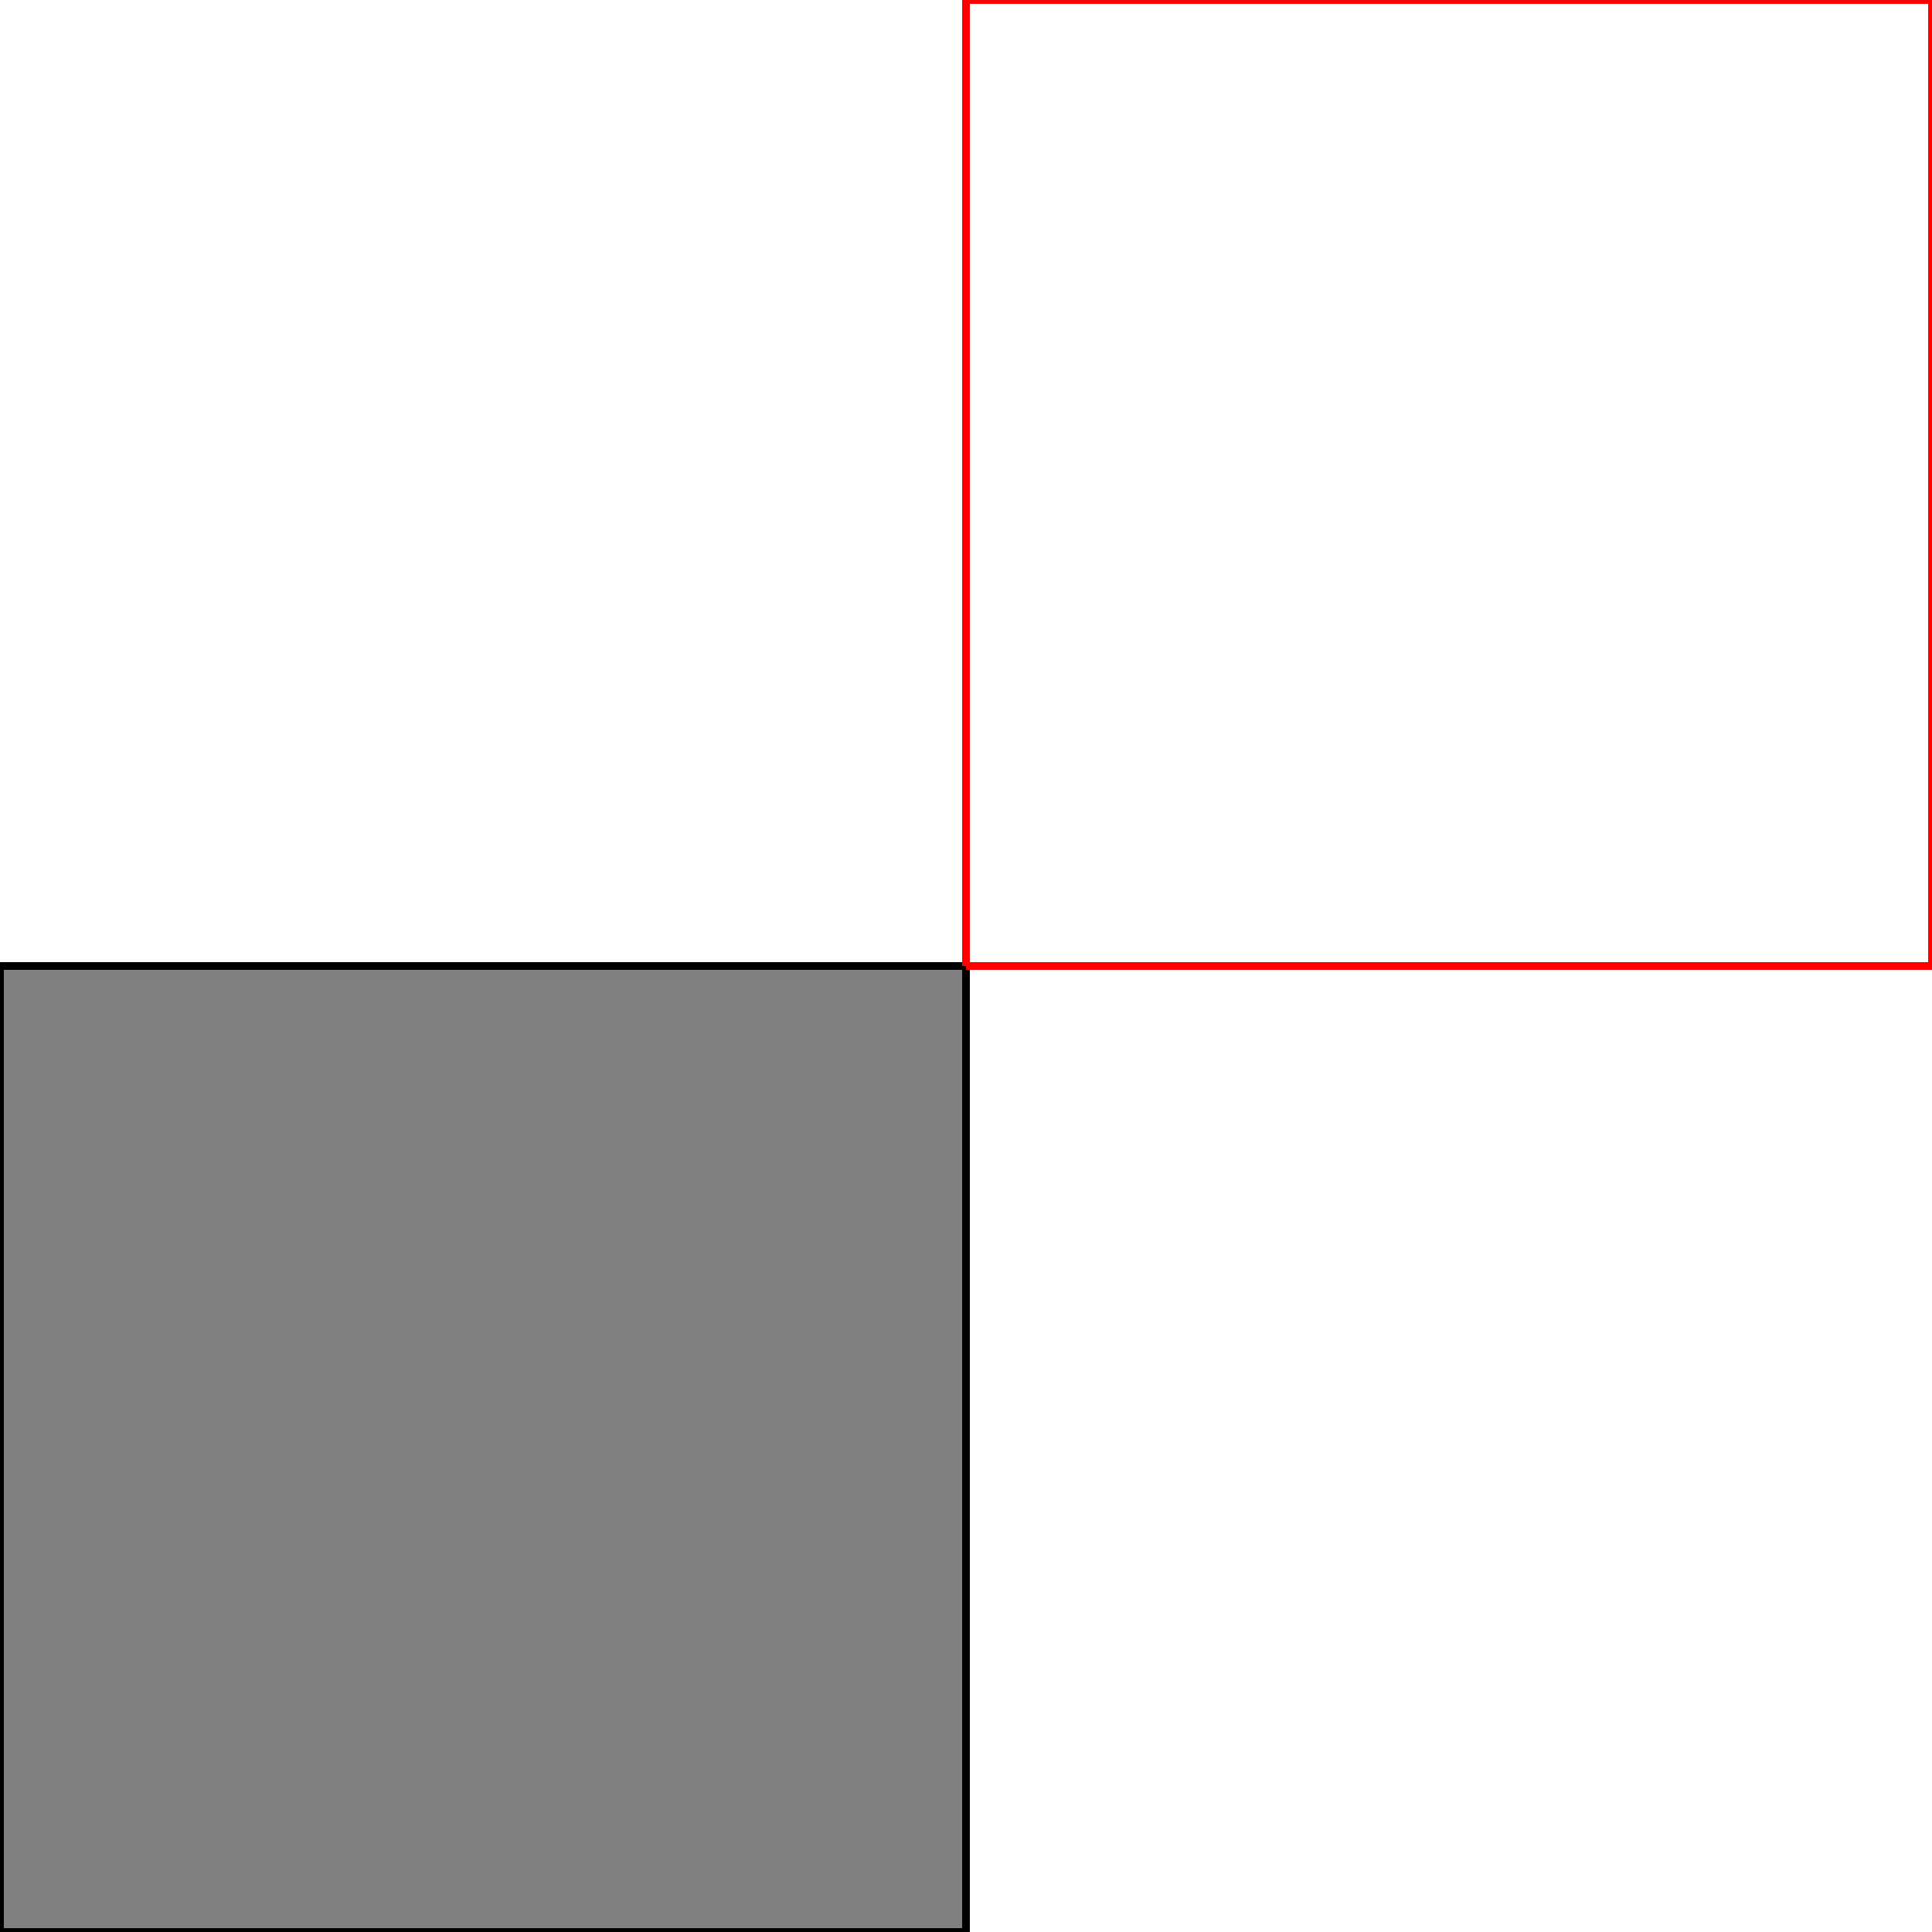
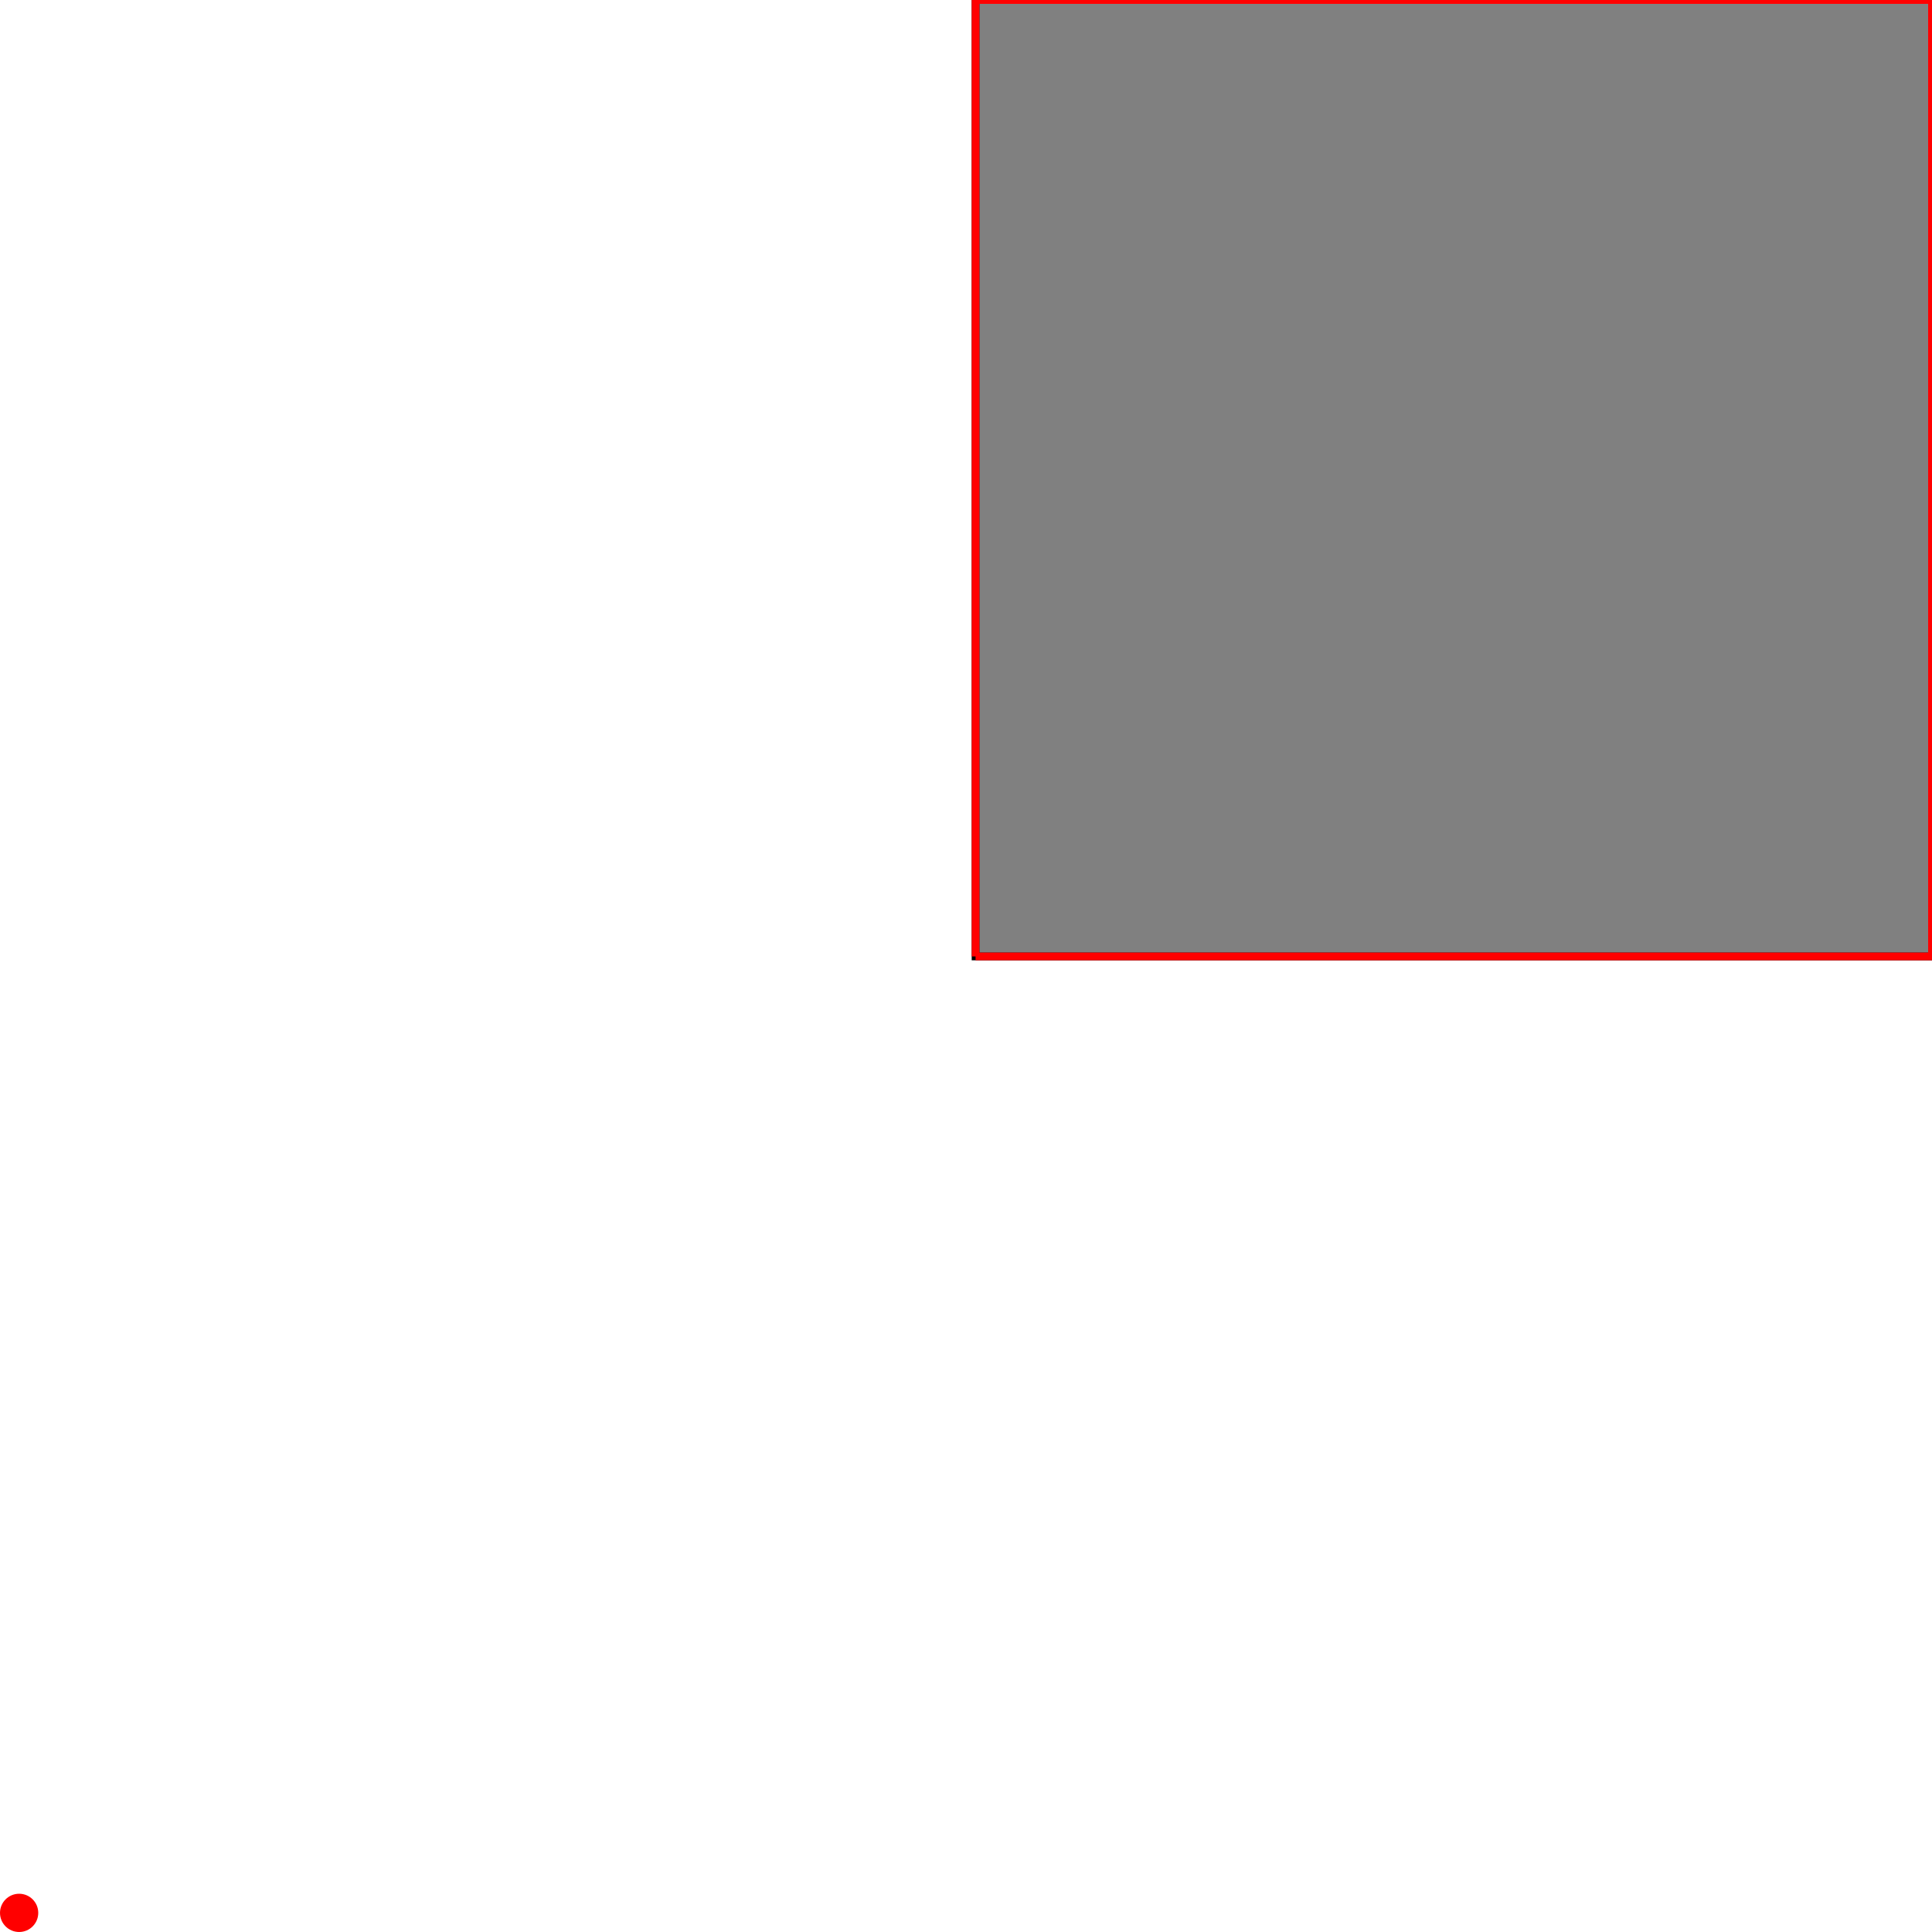
<svg xmlns="http://www.w3.org/2000/svg" height="500" stroke-opacity="1" viewBox="0 0 500 500" font-size="1" width="500" stroke="rgb(0,0,0)" version="1.1">
  <defs />
-   <g stroke-linejoin="miter" stroke-opacity="1.0" fill-opacity="1.0" stroke="rgb(0,0,0)" stroke-width="2.0" fill="rgb(128,128,128)" stroke-linecap="butt" stroke-miterlimit="10.0">
-     <path d="M 0,500 h 250 v -250 h -250 v 250 Z" />
+   <defs />
+   <g stroke-linejoin="miter" stroke-opacity="1.0" fill-opacity="1.0" stroke="rgb(0,0,0)" stroke-width="2" fill="rgb(128,128,128)" stroke-linecap="butt" stroke-miterlimit="10.0">
+     <path d="M 252.475,247.525 h 247.525 v -247.525 h -247.525 v 247.525 Z" />
  </g>
-   <g stroke-linejoin="miter" stroke-opacity="1.0" fill-opacity="0.0" stroke="rgb(255,0,0)" stroke-width="2.0" fill="rgb(0,0,0)" stroke-linecap="butt" stroke-miterlimit="10.0">
-     <path d="M 250,0 h 250 " />
+   <defs />
+   <g stroke-linejoin="miter" stroke-opacity="1.0" fill-opacity="1.0" stroke="rgb(0,0,0)" stroke-width="0.0" fill="rgb(255,0,0)" stroke-linecap="butt" stroke-miterlimit="10.0">
+     <path d="M 9.901,495.05 c 0,-2.734 -2.216,-4.95 -4.95 -4.95c -2.734,-0 -4.95,2.216 -4.95 4.95c -0,2.734 2.216,4.95 4.95 4.95c 2.734,0 4.95,-2.216 4.95 -4.95Z" />
  </g>
-   <g stroke-linejoin="miter" stroke-opacity="1.0" fill-opacity="0.0" stroke="rgb(255,0,0)" stroke-width="2.0" fill="rgb(0,0,0)" stroke-linecap="butt" stroke-miterlimit="10.0">
-     <path d="M 250,250 h 250 " />
+   <defs />
+   <g stroke-linejoin="miter" stroke-opacity="1.0" fill-opacity="0.0" stroke="rgb(255,0,0)" stroke-width="2" fill="rgb(0,0,0)" stroke-linecap="butt" stroke-miterlimit="10.0">
+     <path d="M 252.475,0 h 247.525 " />
  </g>
-   <g stroke-linejoin="miter" stroke-opacity="1.0" fill-opacity="0.0" stroke="rgb(255,0,0)" stroke-width="2.0" fill="rgb(0,0,0)" stroke-linecap="butt" stroke-miterlimit="10.0">
-     <path d="M 500,250 v -250 " />
+   <defs />
+   <g stroke-linejoin="miter" stroke-opacity="1.0" fill-opacity="0.0" stroke="rgb(255,0,0)" stroke-width="2" fill="rgb(0,0,0)" stroke-linecap="butt" stroke-miterlimit="10.0">
+     <path d="M 252.475,247.525 h 247.525 " />
  </g>
-   <g stroke-linejoin="miter" stroke-opacity="1.0" fill-opacity="0.0" stroke="rgb(255,0,0)" stroke-width="2.0" fill="rgb(0,0,0)" stroke-linecap="butt" stroke-miterlimit="10.0">
-     <path d="M 250,250 v -250 " />
+   <defs />
+   <g stroke-linejoin="miter" stroke-opacity="1.0" fill-opacity="0.0" stroke="rgb(255,0,0)" stroke-width="2" fill="rgb(0,0,0)" stroke-linecap="butt" stroke-miterlimit="10.0">
+     <path d="M 500,247.525 v -247.525 " />
+   </g>
+   <defs />
+   <g stroke-linejoin="miter" stroke-opacity="1.0" fill-opacity="0.0" stroke="rgb(255,0,0)" stroke-width="2" fill="rgb(0,0,0)" stroke-linecap="butt" stroke-miterlimit="10.0">
+     <path d="M 252.475,247.525 v -247.525 " />
  </g>
</svg>
